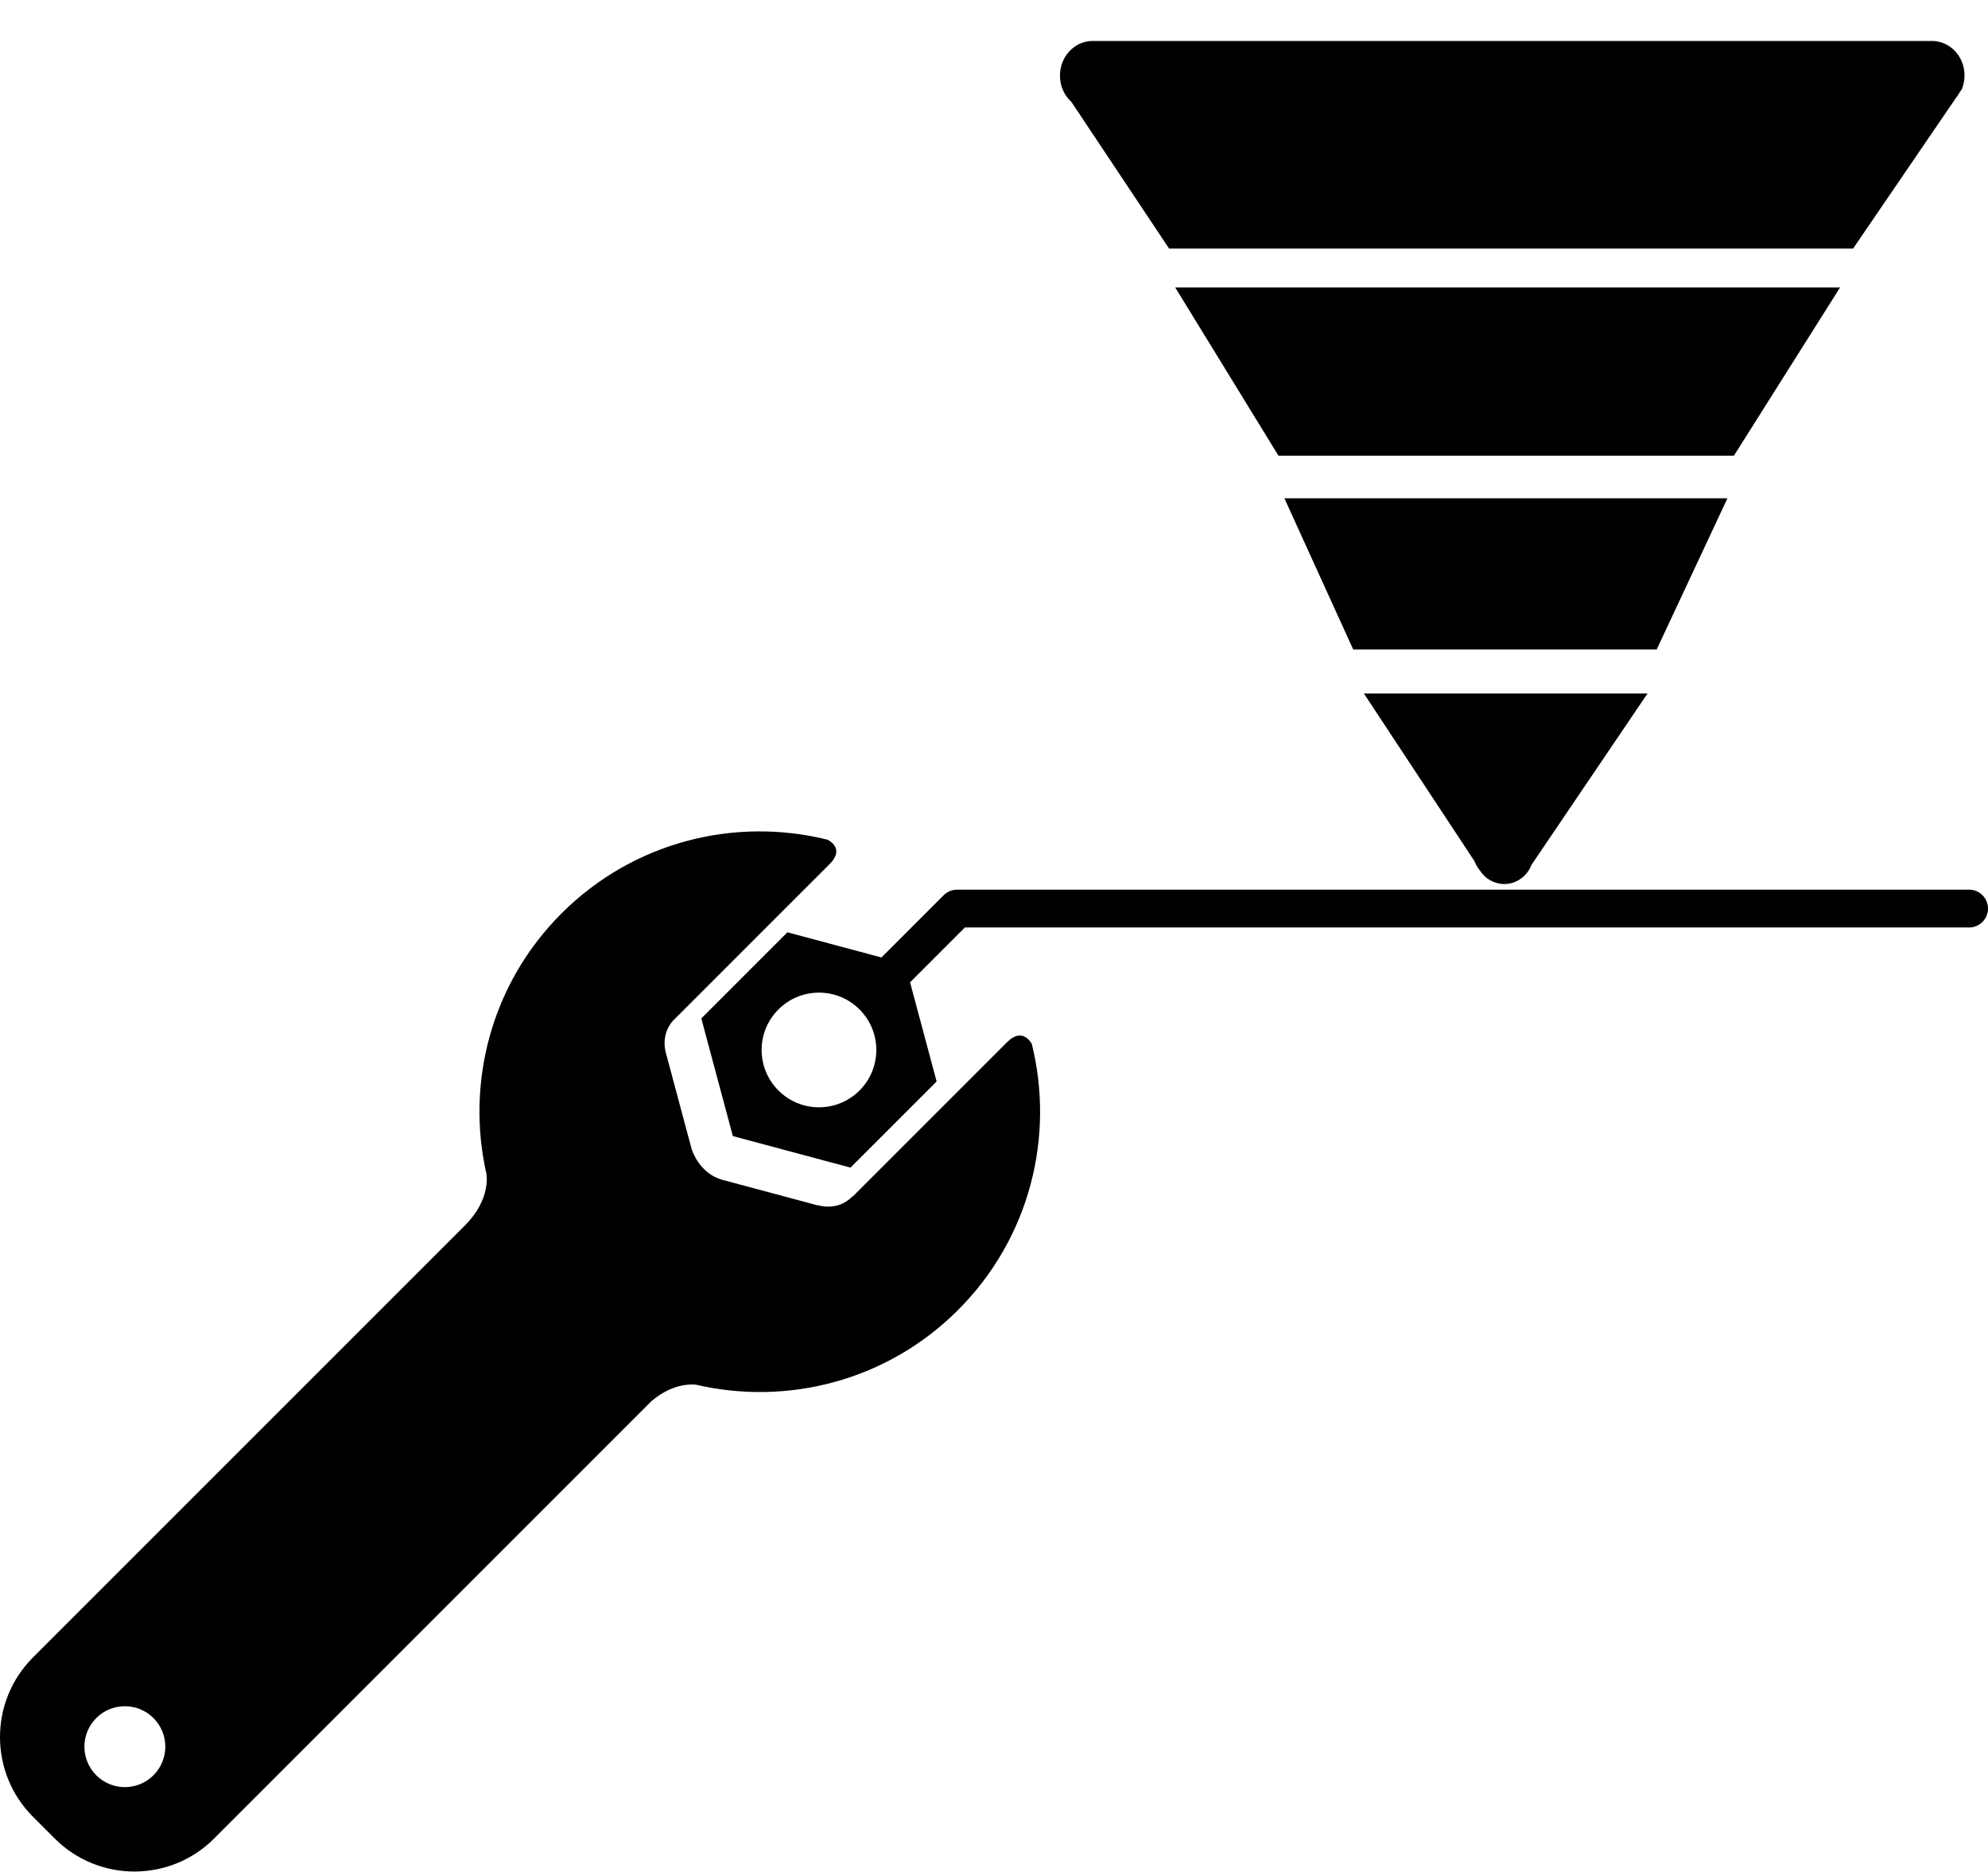
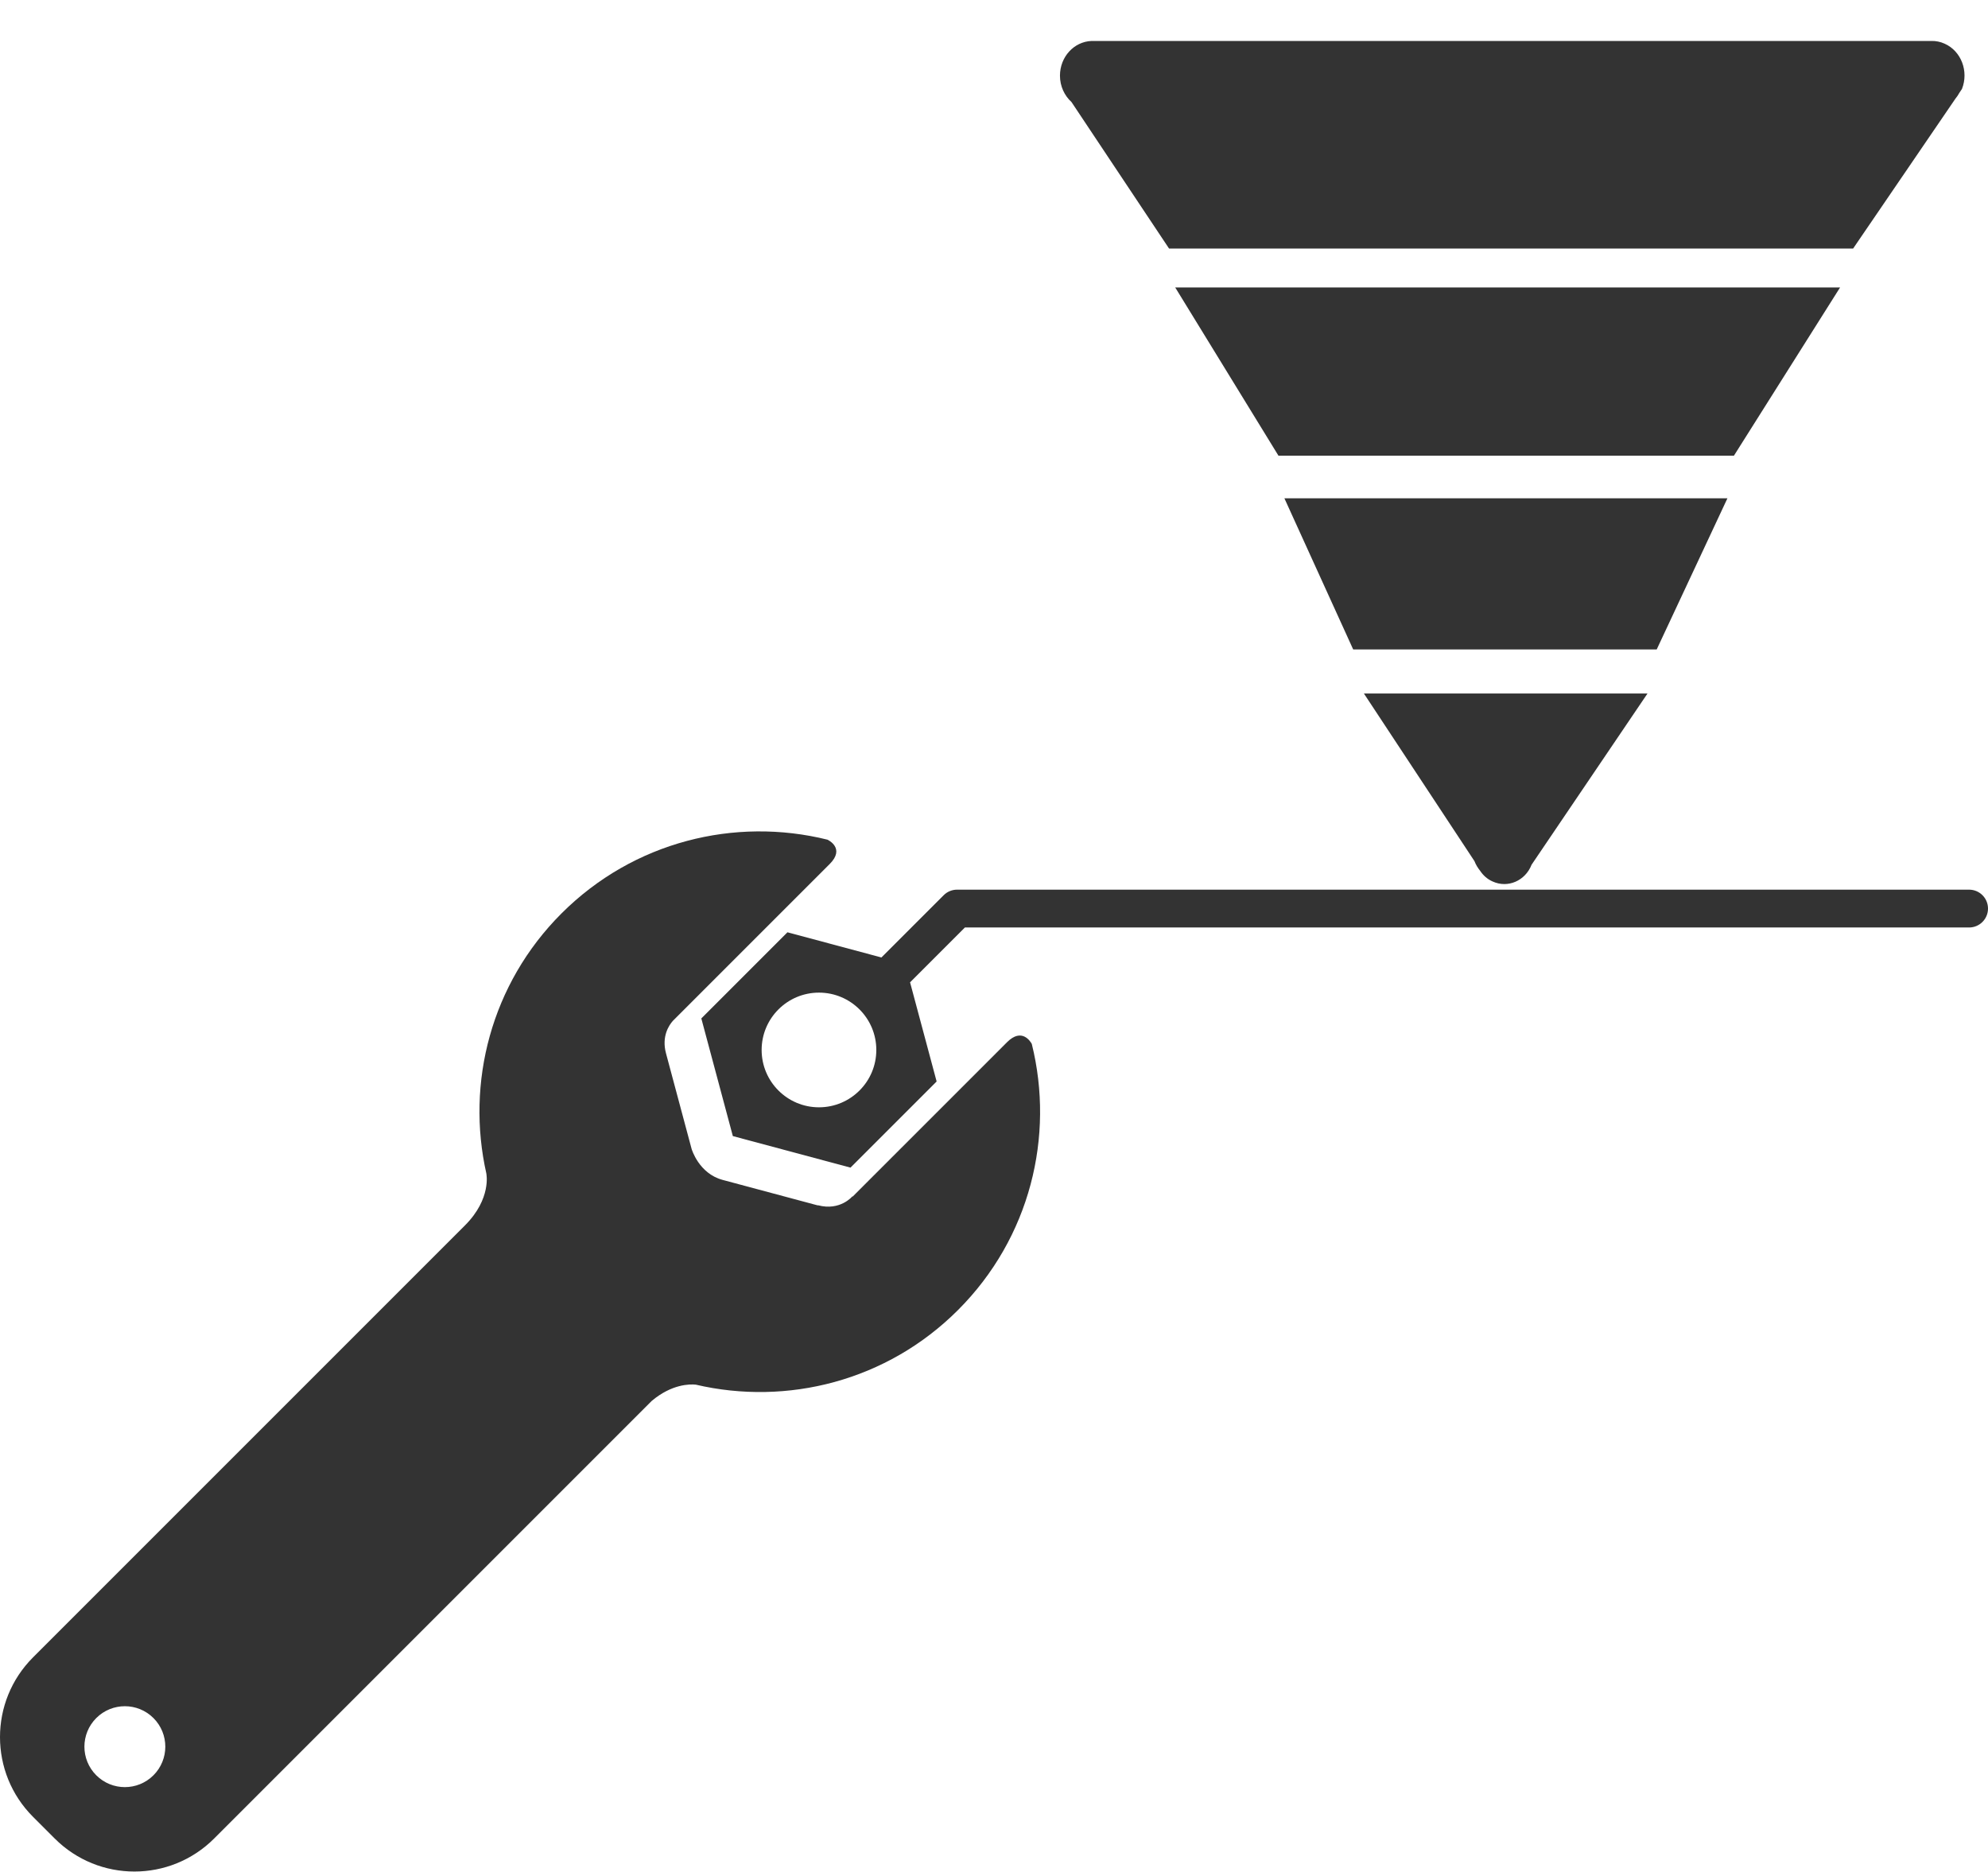
<svg xmlns="http://www.w3.org/2000/svg" version="1.1" id="Layer_1" x="0px" y="0px" width="367.858" height="346.289" viewBox="0 0 367.858 346.289" enable-background="new 0 0 400 400" xml:space="preserve">
  <defs id="defs99" />
-   <g id="g85" transform="translate(-25.99462,-21.845)" style="fill:#000000">
-     <path d="m 212.338,214.682 -12.226,12.227 -9.495,9.494 -6.863,6.862 c -0.011,-0.044 -0.021,-0.076 -0.021,-0.076 0,0 -2.259,2.769 -6.391,1.66 0,0 0,0.023 0,0.037 l -17.64,-4.727 c -4.391,-1.179 -5.715,-5.671 -5.733,-5.731 l -4.74,-17.692 c -0.839,-3.141 0.553,-5.193 1.272,-6.002 l 7.223,-7.223 9.494,-9.494 12.306,-12.306 c 2.927,-2.926 -0.312,-4.452 -0.42,-4.503 -17.071,-4.231 -35.869,0.309 -49.213,13.651 -13.062,13.062 -17.685,31.353 -13.9,48.134 l -0.005,-0.001 c 0,0 1,4.635 -3.958,9.593 L 32.104,328.51 c -8.146,8.146 -8.146,21.354 10e-4,29.501 l 4.013,4.013 c 8.148,8.147 21.355,8.147 29.501,0 l 80.973,-80.972 c 3.729,-3.138 7.074,-3.115 8.138,-3.008 16.891,3.949 35.372,-0.641 48.539,-13.809 13.352,-13.351 17.889,-32.162 13.645,-49.24 -0.228,-0.416 -1.827,-3.063 -4.576,-0.313 z M 54.391,350.323 c -2.923,2.923 -7.663,2.923 -10.584,0 -2.924,-2.923 -2.924,-7.662 0,-10.585 2.921,-2.923 7.661,-2.923 10.584,0 2.923,2.922 2.923,7.662 0,10.585 z" id="path87" style="fill:#000000" />
-     <path d="m 390.354,186.458 -187.263,0 c -0.929,0 -1.818,0.369 -2.475,1.025 l -11.523,11.523 -17.388,-4.66 -15.938,15.939 5.833,21.77 21.77,5.834 15.938,-15.938 -4.916,-18.347 10.147,-10.147 185.814,0 c 1.933,0 3.5,-1.567 3.5,-3.5 0,-1.933 -1.566,-3.499 -3.499,-3.499 z m -212.817,40.271 c -5.858,0 -10.61,-4.75 -10.61,-10.61 0,-5.859 4.752,-10.609 10.61,-10.609 5.86,0 10.61,4.75 10.61,10.609 0,5.86 -4.75,10.609 -10.61,10.61 z" id="path89" style="fill:#000000" />
+   <g id="g85" transform="translate(-25.99462,-21.845)" style="fill:#333333">
+     <path d="m 212.338,214.682 -12.226,12.227 -9.495,9.494 -6.863,6.862 c -0.011,-0.044 -0.021,-0.076 -0.021,-0.076 0,0 -2.259,2.769 -6.391,1.66 0,0 0,0.023 0,0.037 l -17.64,-4.727 c -4.391,-1.179 -5.715,-5.671 -5.733,-5.731 l -4.74,-17.692 c -0.839,-3.141 0.553,-5.193 1.272,-6.002 l 7.223,-7.223 9.494,-9.494 12.306,-12.306 c 2.927,-2.926 -0.312,-4.452 -0.42,-4.503 -17.071,-4.231 -35.869,0.309 -49.213,13.651 -13.062,13.062 -17.685,31.353 -13.9,48.134 l -0.005,-0.001 c 0,0 1,4.635 -3.958,9.593 L 32.104,328.51 c -8.146,8.146 -8.146,21.354 10e-4,29.501 l 4.013,4.013 c 8.148,8.147 21.355,8.147 29.501,0 l 80.973,-80.972 c 3.729,-3.138 7.074,-3.115 8.138,-3.008 16.891,3.949 35.372,-0.641 48.539,-13.809 13.352,-13.351 17.889,-32.162 13.645,-49.24 -0.228,-0.416 -1.827,-3.063 -4.576,-0.313 z M 54.391,350.323 c -2.923,2.923 -7.663,2.923 -10.584,0 -2.924,-2.923 -2.924,-7.662 0,-10.585 2.921,-2.923 7.661,-2.923 10.584,0 2.923,2.922 2.923,7.662 0,10.585 z" id="path87" style="fill:#333333" />
+     <path d="m 390.354,186.458 -187.263,0 c -0.929,0 -1.818,0.369 -2.475,1.025 l -11.523,11.523 -17.388,-4.66 -15.938,15.939 5.833,21.77 21.77,5.834 15.938,-15.938 -4.916,-18.347 10.147,-10.147 185.814,0 c 1.933,0 3.5,-1.567 3.5,-3.5 0,-1.933 -1.566,-3.499 -3.499,-3.499 z m -212.817,40.271 c -5.858,0 -10.61,-4.75 -10.61,-10.61 0,-5.859 4.752,-10.609 10.61,-10.609 5.86,0 10.61,4.75 10.61,10.609 0,5.86 -4.75,10.609 -10.61,10.61 z" id="path89" style="fill:#333333" />
  </g>
-   <g transform="matrix(0.3329959,0,0,0.3329959,194.459,-1.693074)" id="g9341" style="fill:#000000">
-     <path style="fill:#000000" stroke="null" id="svg_2" d="m 438.523,164.81 -369.447,0 57.362,93.468 253.108,0 58.978,-93.468 0,0 z" />
-     <path style="fill:#000000" stroke="null" id="svg_3" d="m 445.77,143.194 56.83,-83.257 c 0.872,-1.035 1.59,-2.125 2.205,-3.269 l 1.436,-2.125 c 3.898,-9.808 -0.41,-21.087 -9.591,-25.173 -2.359,-1.09 -4.873,-1.58 -7.283,-1.526 l -0.205,0 -466.024,0 -0.359,0 -0.205,0 c -9.745,0.381 -17.541,8.827 -17.541,19.289 0,5.885 2.513,11.115 6.411,14.657 l 54.214,81.405 380.113,0 0,0 -1e-5,0 z" />
-     <path style="fill:#000000" stroke="null" id="svg_4" d="m 173.936,390.444 61.413,93.116 c 0.794,2.05 1.915,3.851 3.176,5.401 1.681,2.55 4.063,4.701 7.005,5.951 8.406,3.801 18.074,-0.4 21.576,-9.352 l 64.402,-95.116 -157.572,0 0,0 0,10e-6 z" />
-     <path style="fill:#000000" stroke="null" id="svg_5" d="m 375.933,281.957 -246.188,0 38.224,83.986 168.663,0 39.301,-83.986 0,0 z" />
+   <g transform="matrix(0.3329959,0,0,0.3329959,194.459,-1.693074)" id="g9341" style="fill:#333333">
+     <path style="fill:#333333" stroke="null" id="svg_2" d="m 438.523,164.81 -369.447,0 57.362,93.468 253.108,0 58.978,-93.468 0,0 z" />
+     <path style="fill:#333333" stroke="null" id="svg_3" d="m 445.77,143.194 56.83,-83.257 c 0.872,-1.035 1.59,-2.125 2.205,-3.269 l 1.436,-2.125 c 3.898,-9.808 -0.41,-21.087 -9.591,-25.173 -2.359,-1.09 -4.873,-1.58 -7.283,-1.526 l -0.205,0 -466.024,0 -0.359,0 -0.205,0 c -9.745,0.381 -17.541,8.827 -17.541,19.289 0,5.885 2.513,11.115 6.411,14.657 l 54.214,81.405 380.113,0 0,0 -1e-5,0 z" />
+     <path style="fill:#333333" stroke="null" id="svg_4" d="m 173.936,390.444 61.413,93.116 c 0.794,2.05 1.915,3.851 3.176,5.401 1.681,2.55 4.063,4.701 7.005,5.951 8.406,3.801 18.074,-0.4 21.576,-9.352 l 64.402,-95.116 -157.572,0 0,0 0,10e-6 z" />
+     <path style="fill:#333333" stroke="null" id="svg_5" d="m 375.933,281.957 -246.188,0 38.224,83.986 168.663,0 39.301,-83.986 0,0 z" />
  </g>
</svg>
